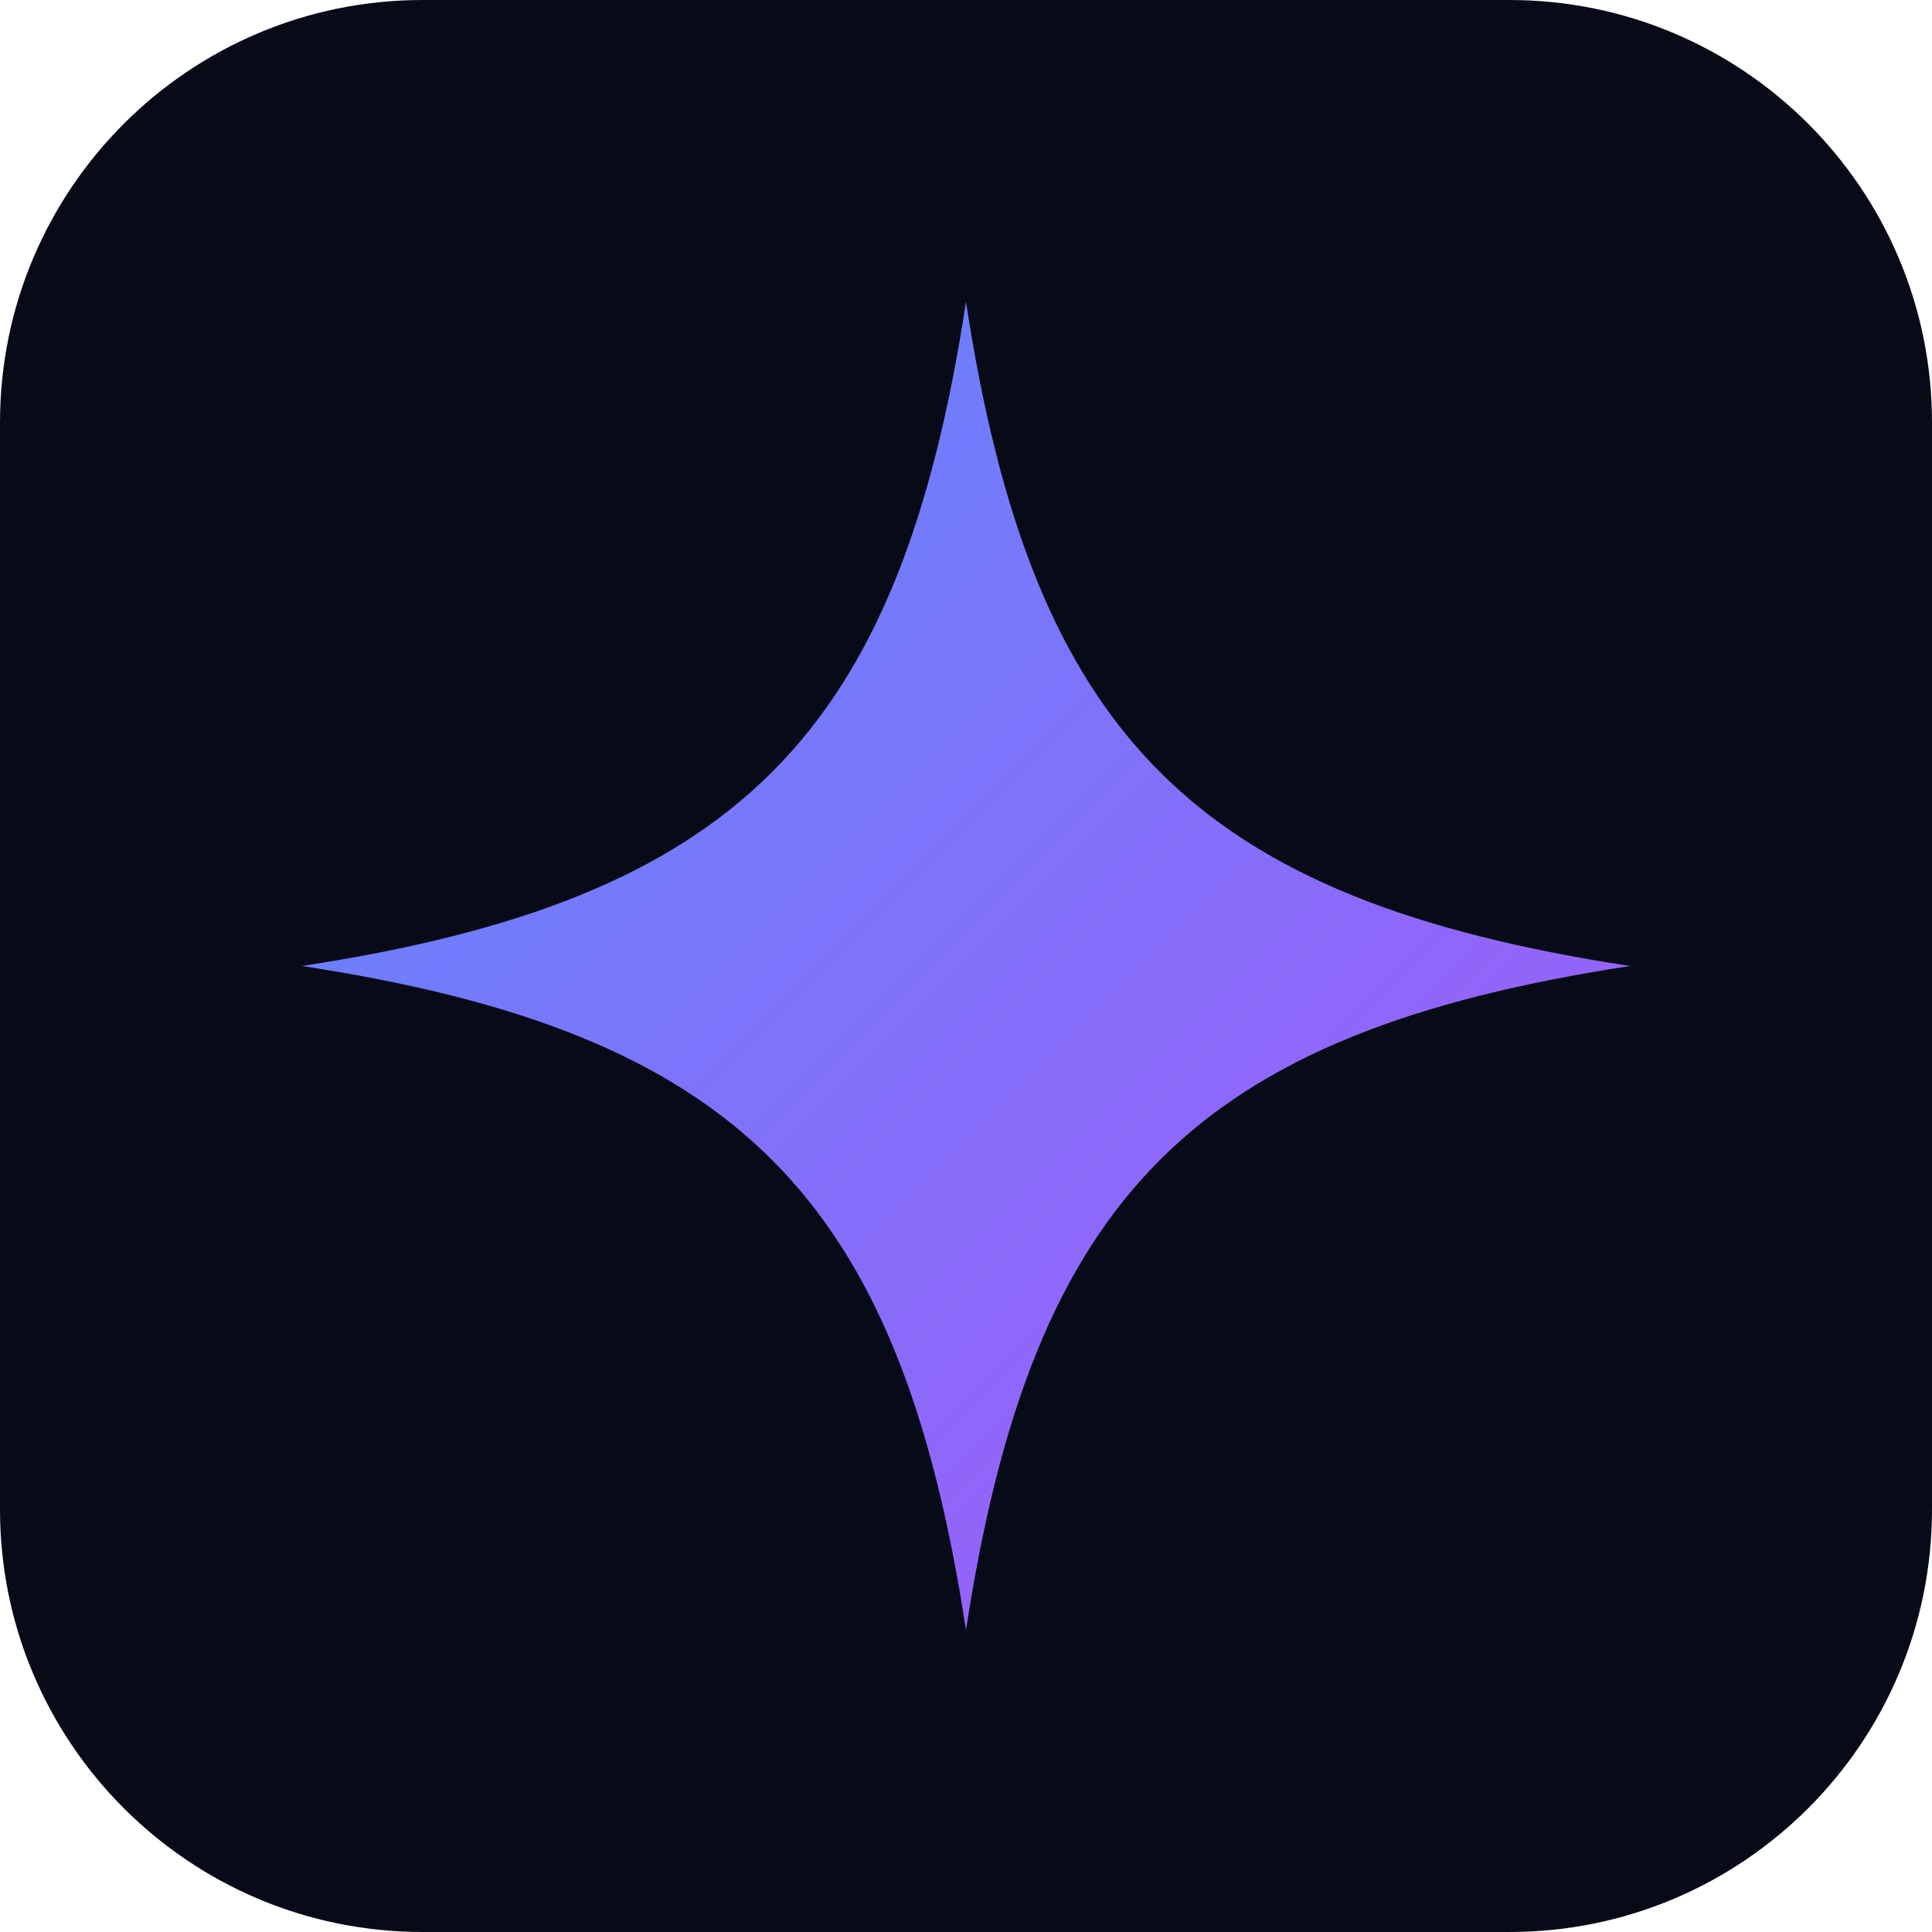
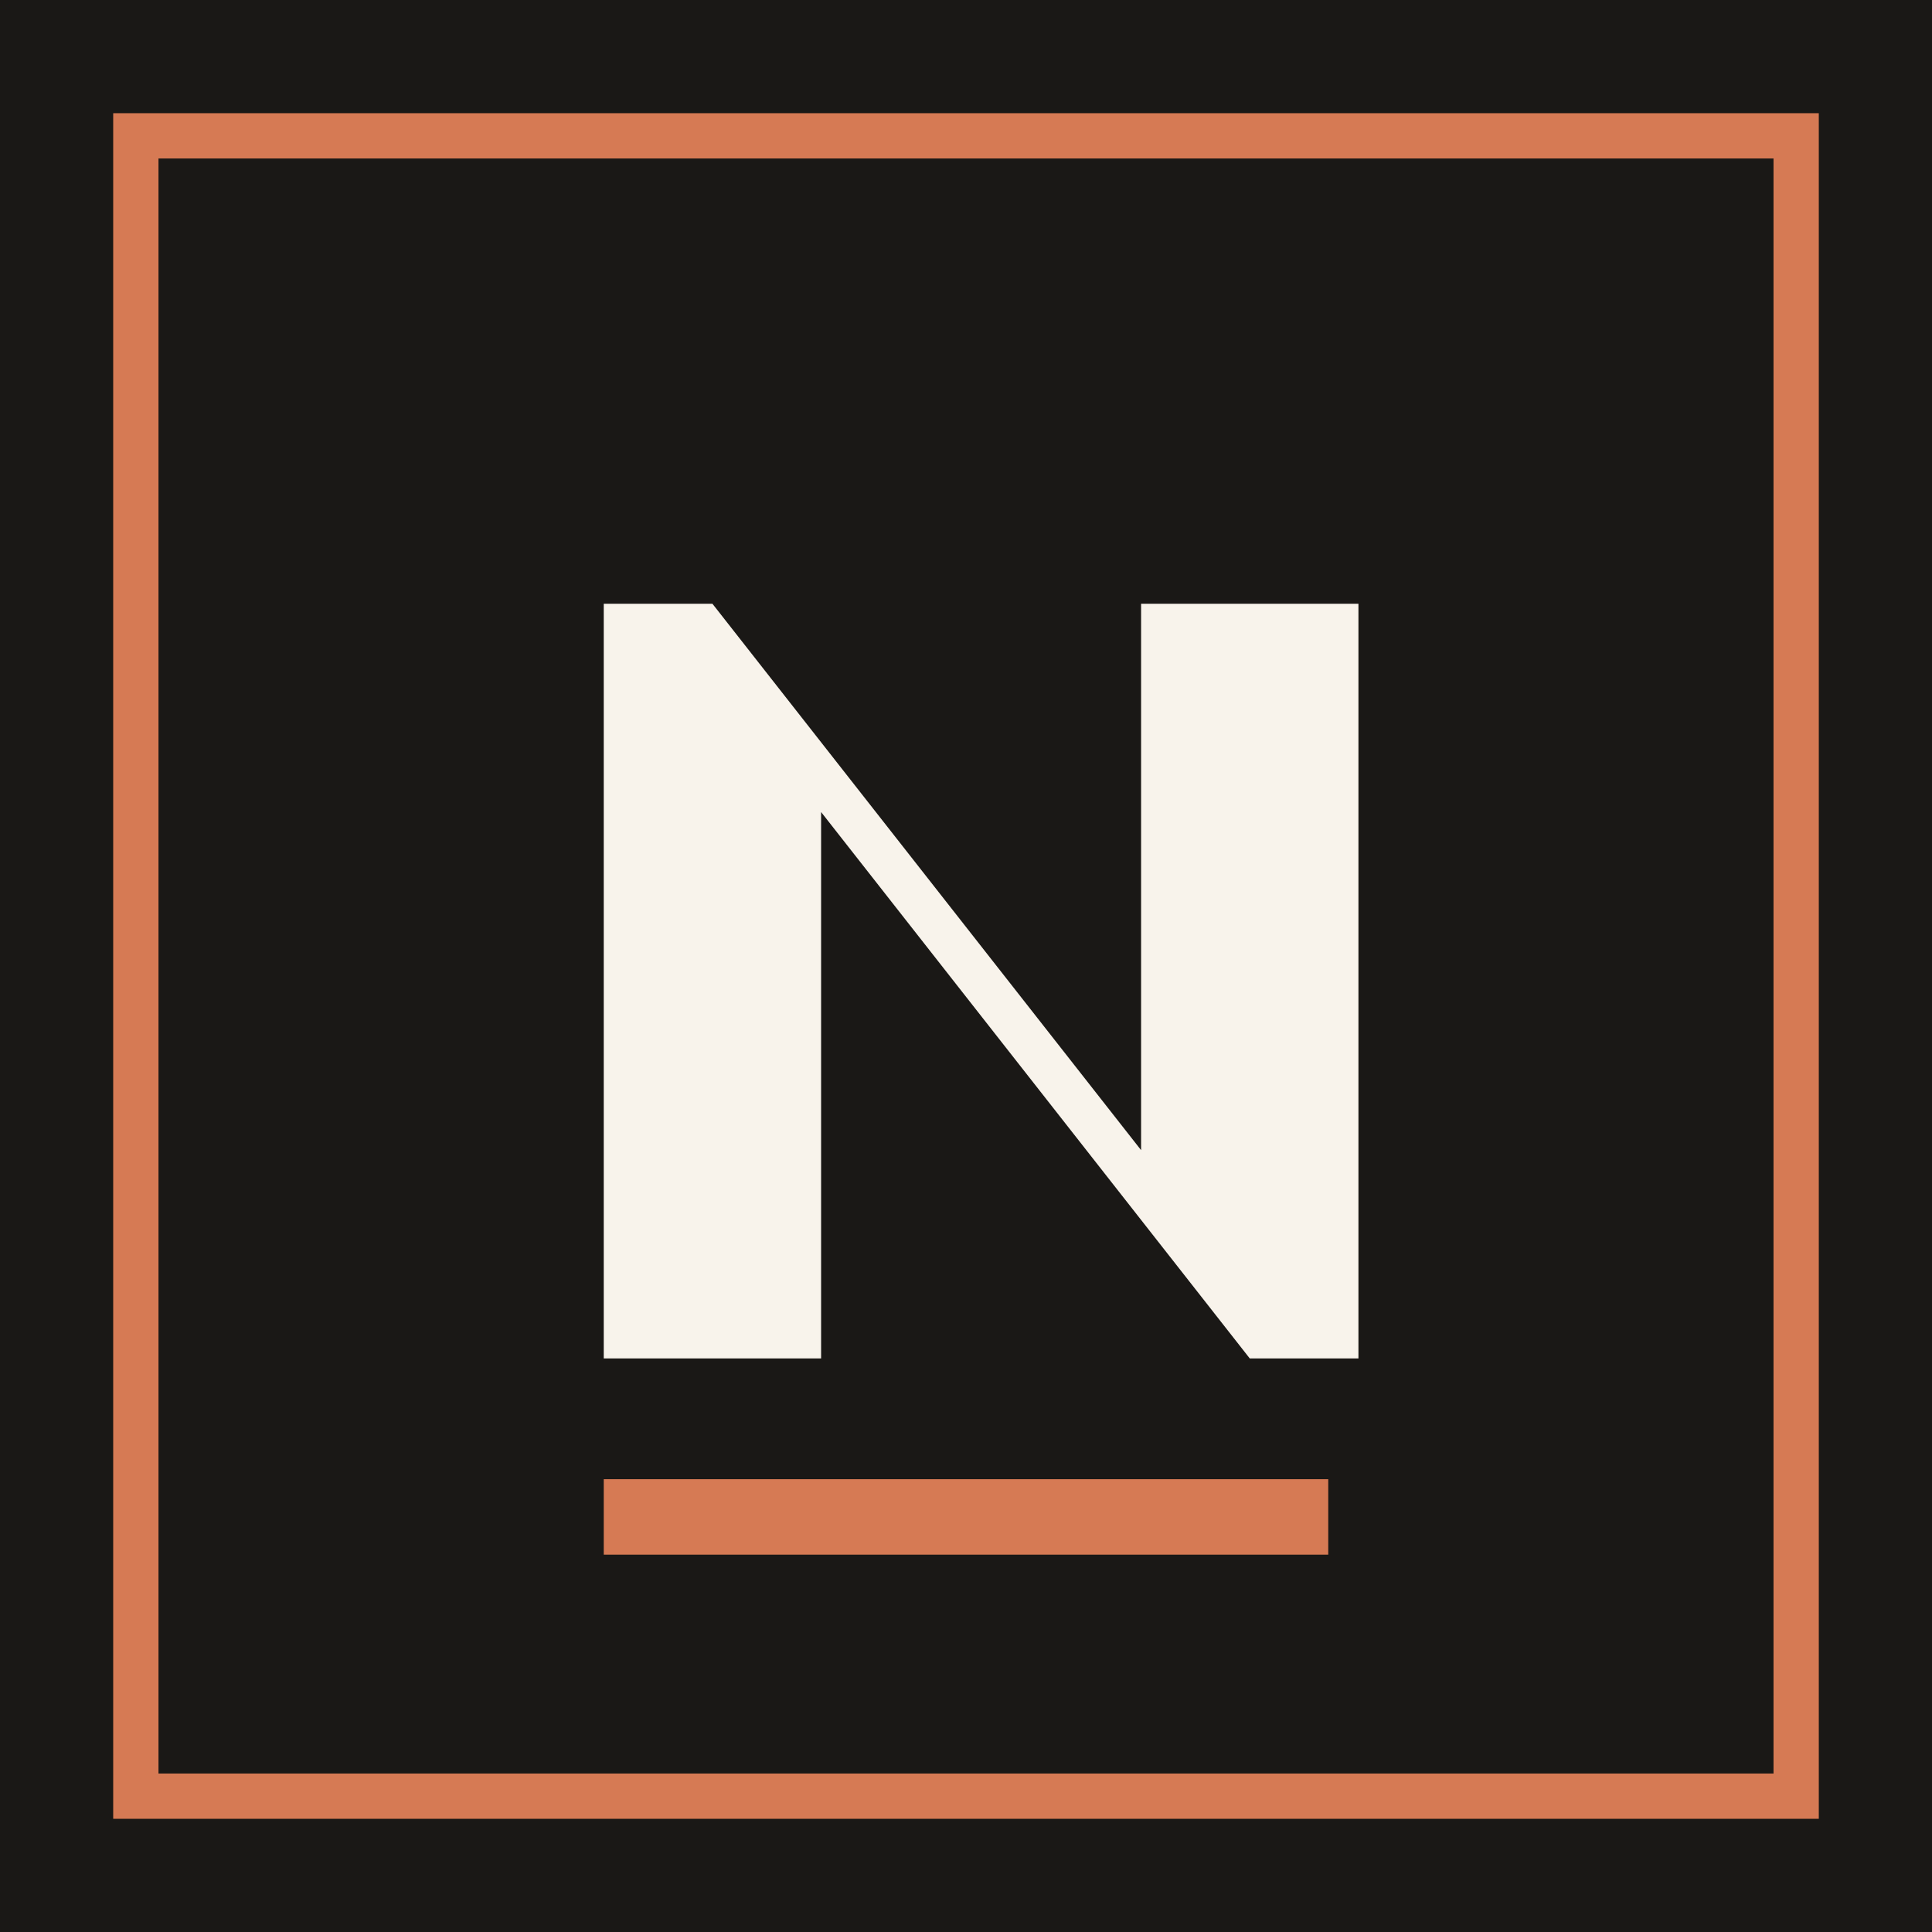
<svg xmlns="http://www.w3.org/2000/svg" viewBox="0 0 64 64" role="img" aria-label="NEXORA">
-   <defs>
-     <linearGradient id="g" x1="0" y1="0" x2="1" y2="1">
-       <stop offset="0" stop-color="#5b8cff" />
-       <stop offset="1" stop-color="#a855f7" />
-     </linearGradient>
-   </defs>
-   <rect width="64" height="64" rx="14" fill="#070b18" />
-   <path d="M32 10c2.2 14.4 7.6 19.8 22 22-14.4 2.2-19.8 7.6-22 22-2.2-14.4-7.6-19.8-22-22 14.4-2.2 19.8-7.6 22-22z" fill="url(#g)" />
+   <rect width="64" height="64" fill="#1a1816" />
+   <rect x="4.5" y="4.5" width="55" height="55" fill="none" stroke="#d67a54" stroke-width="1.5" />
+   <path d="M20 45V20h3.6l14.2 18.1V20H45v25h-3.6L27.2 26.9V45H20Z" fill="#f8f3eb" />
+   <rect x="20" y="49" width="24" height="2.5" fill="#d67a54" />
</svg>
